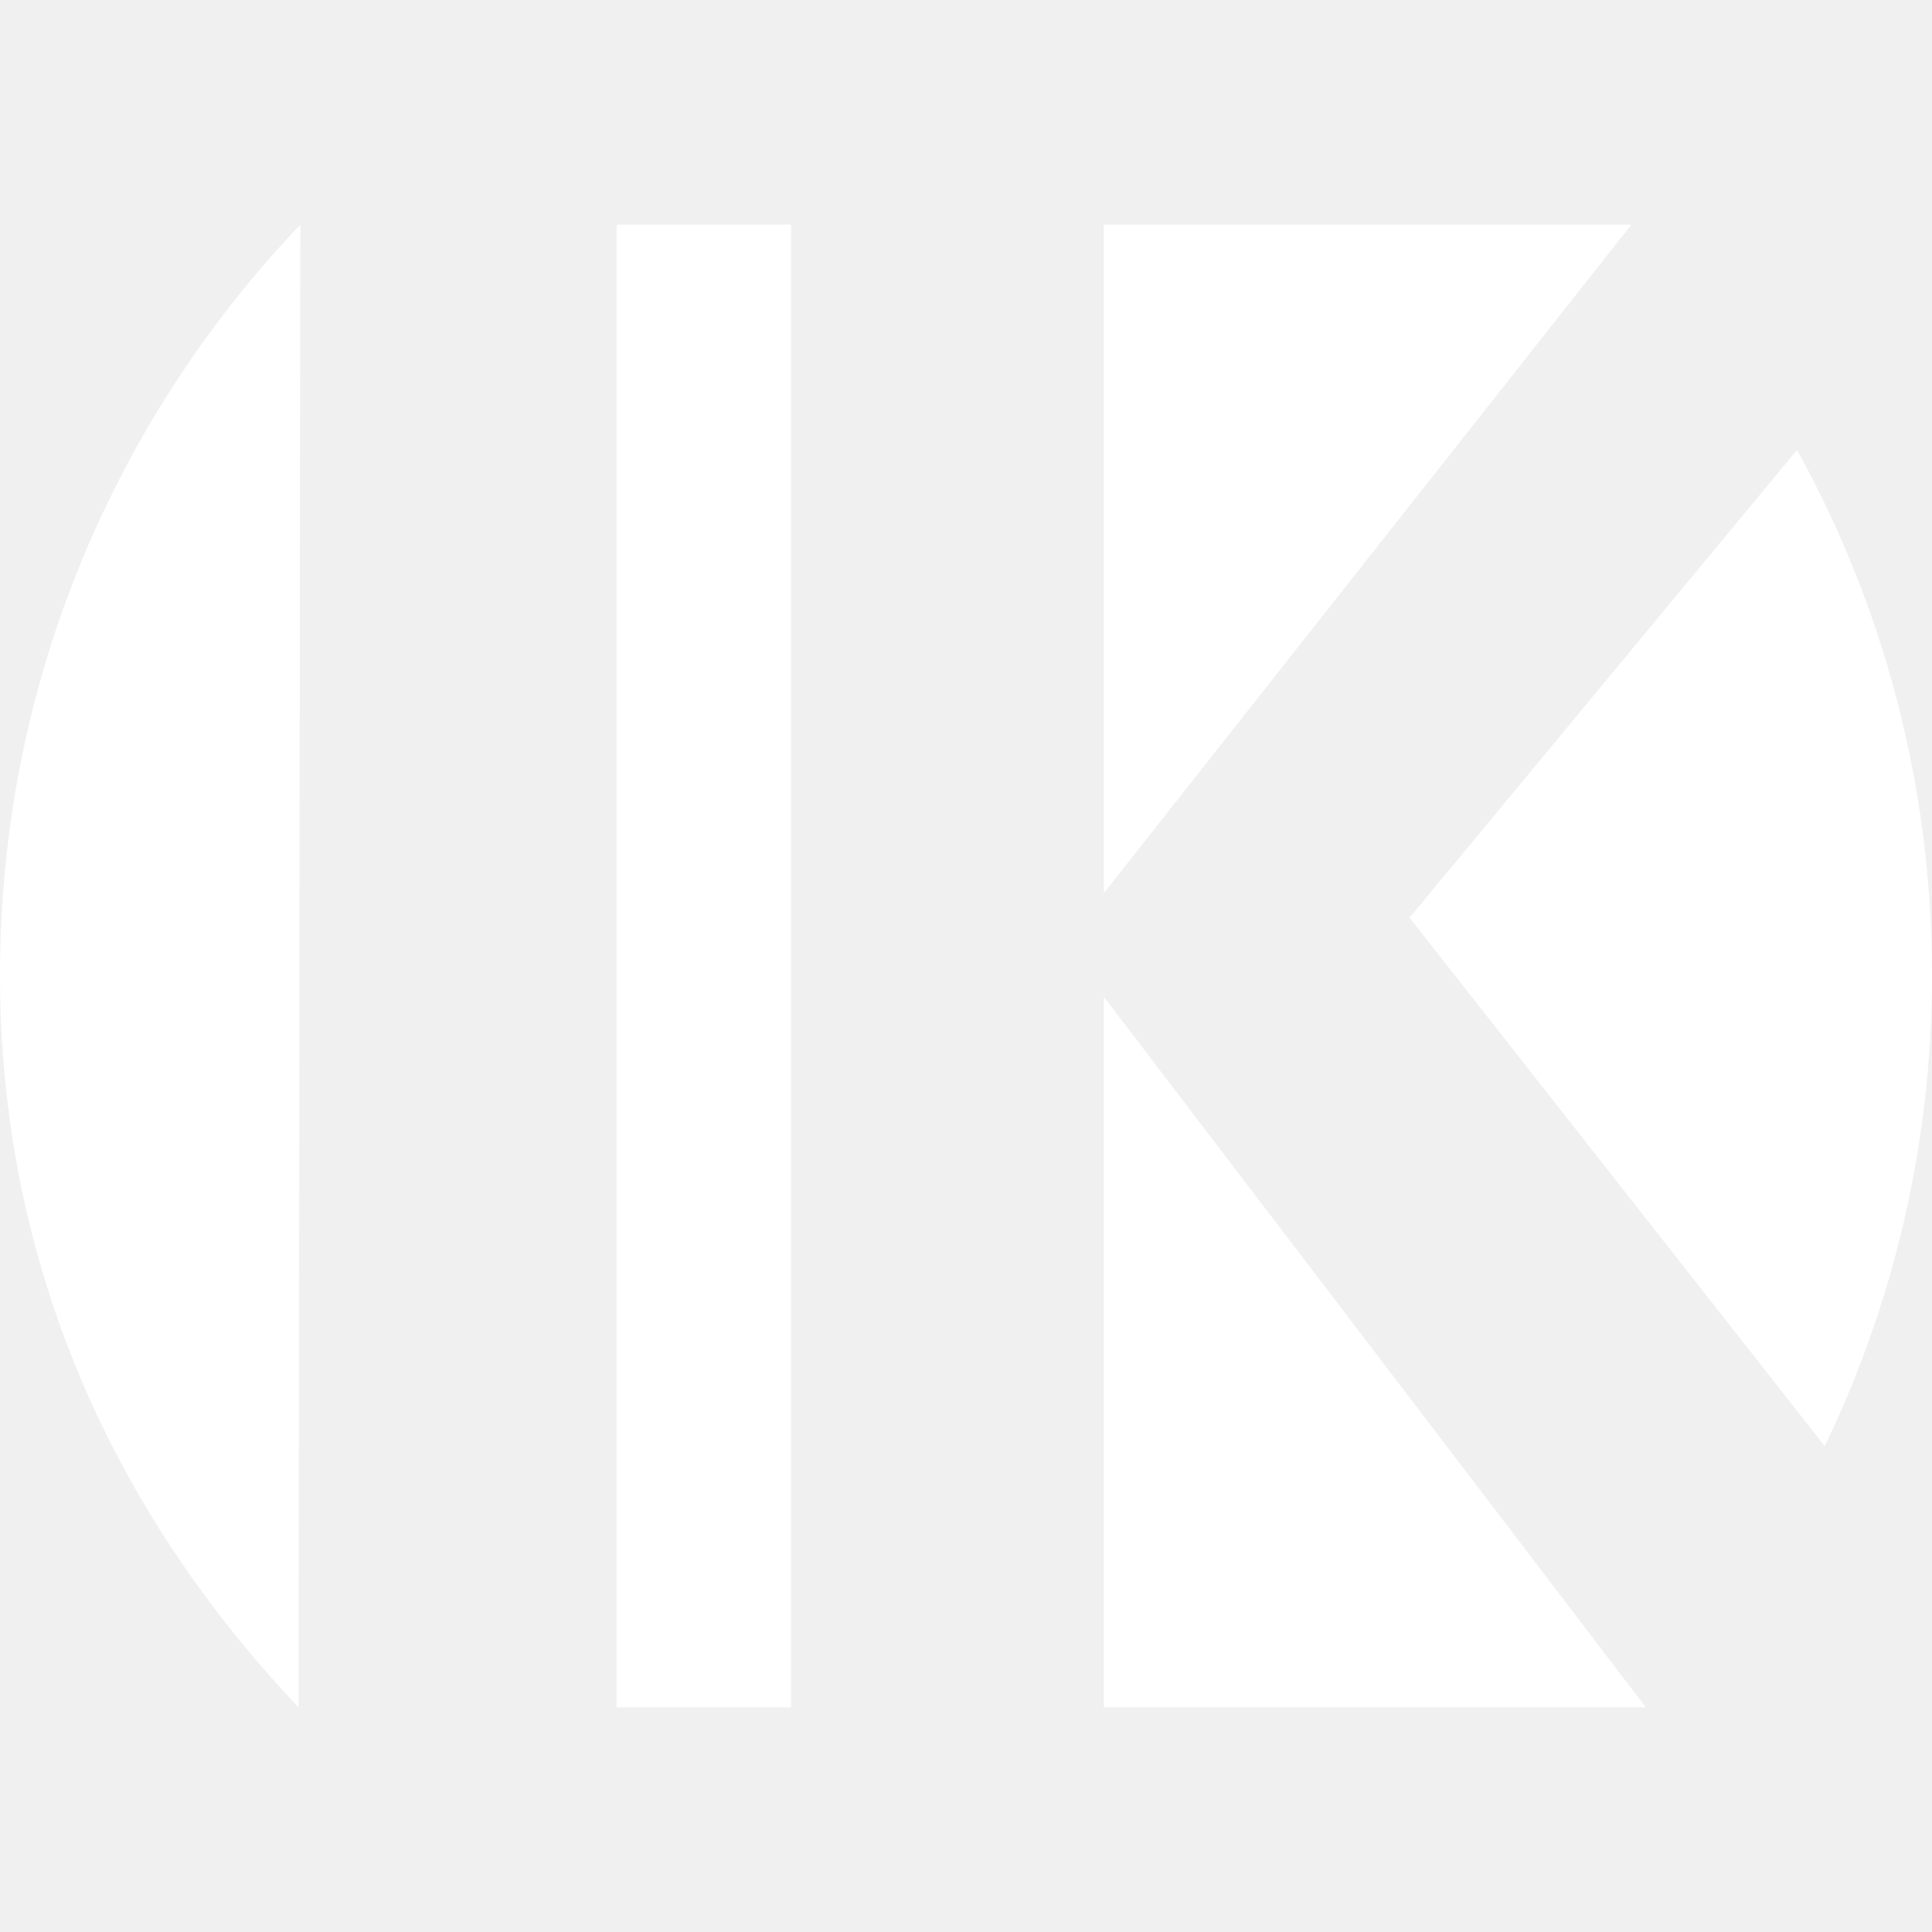
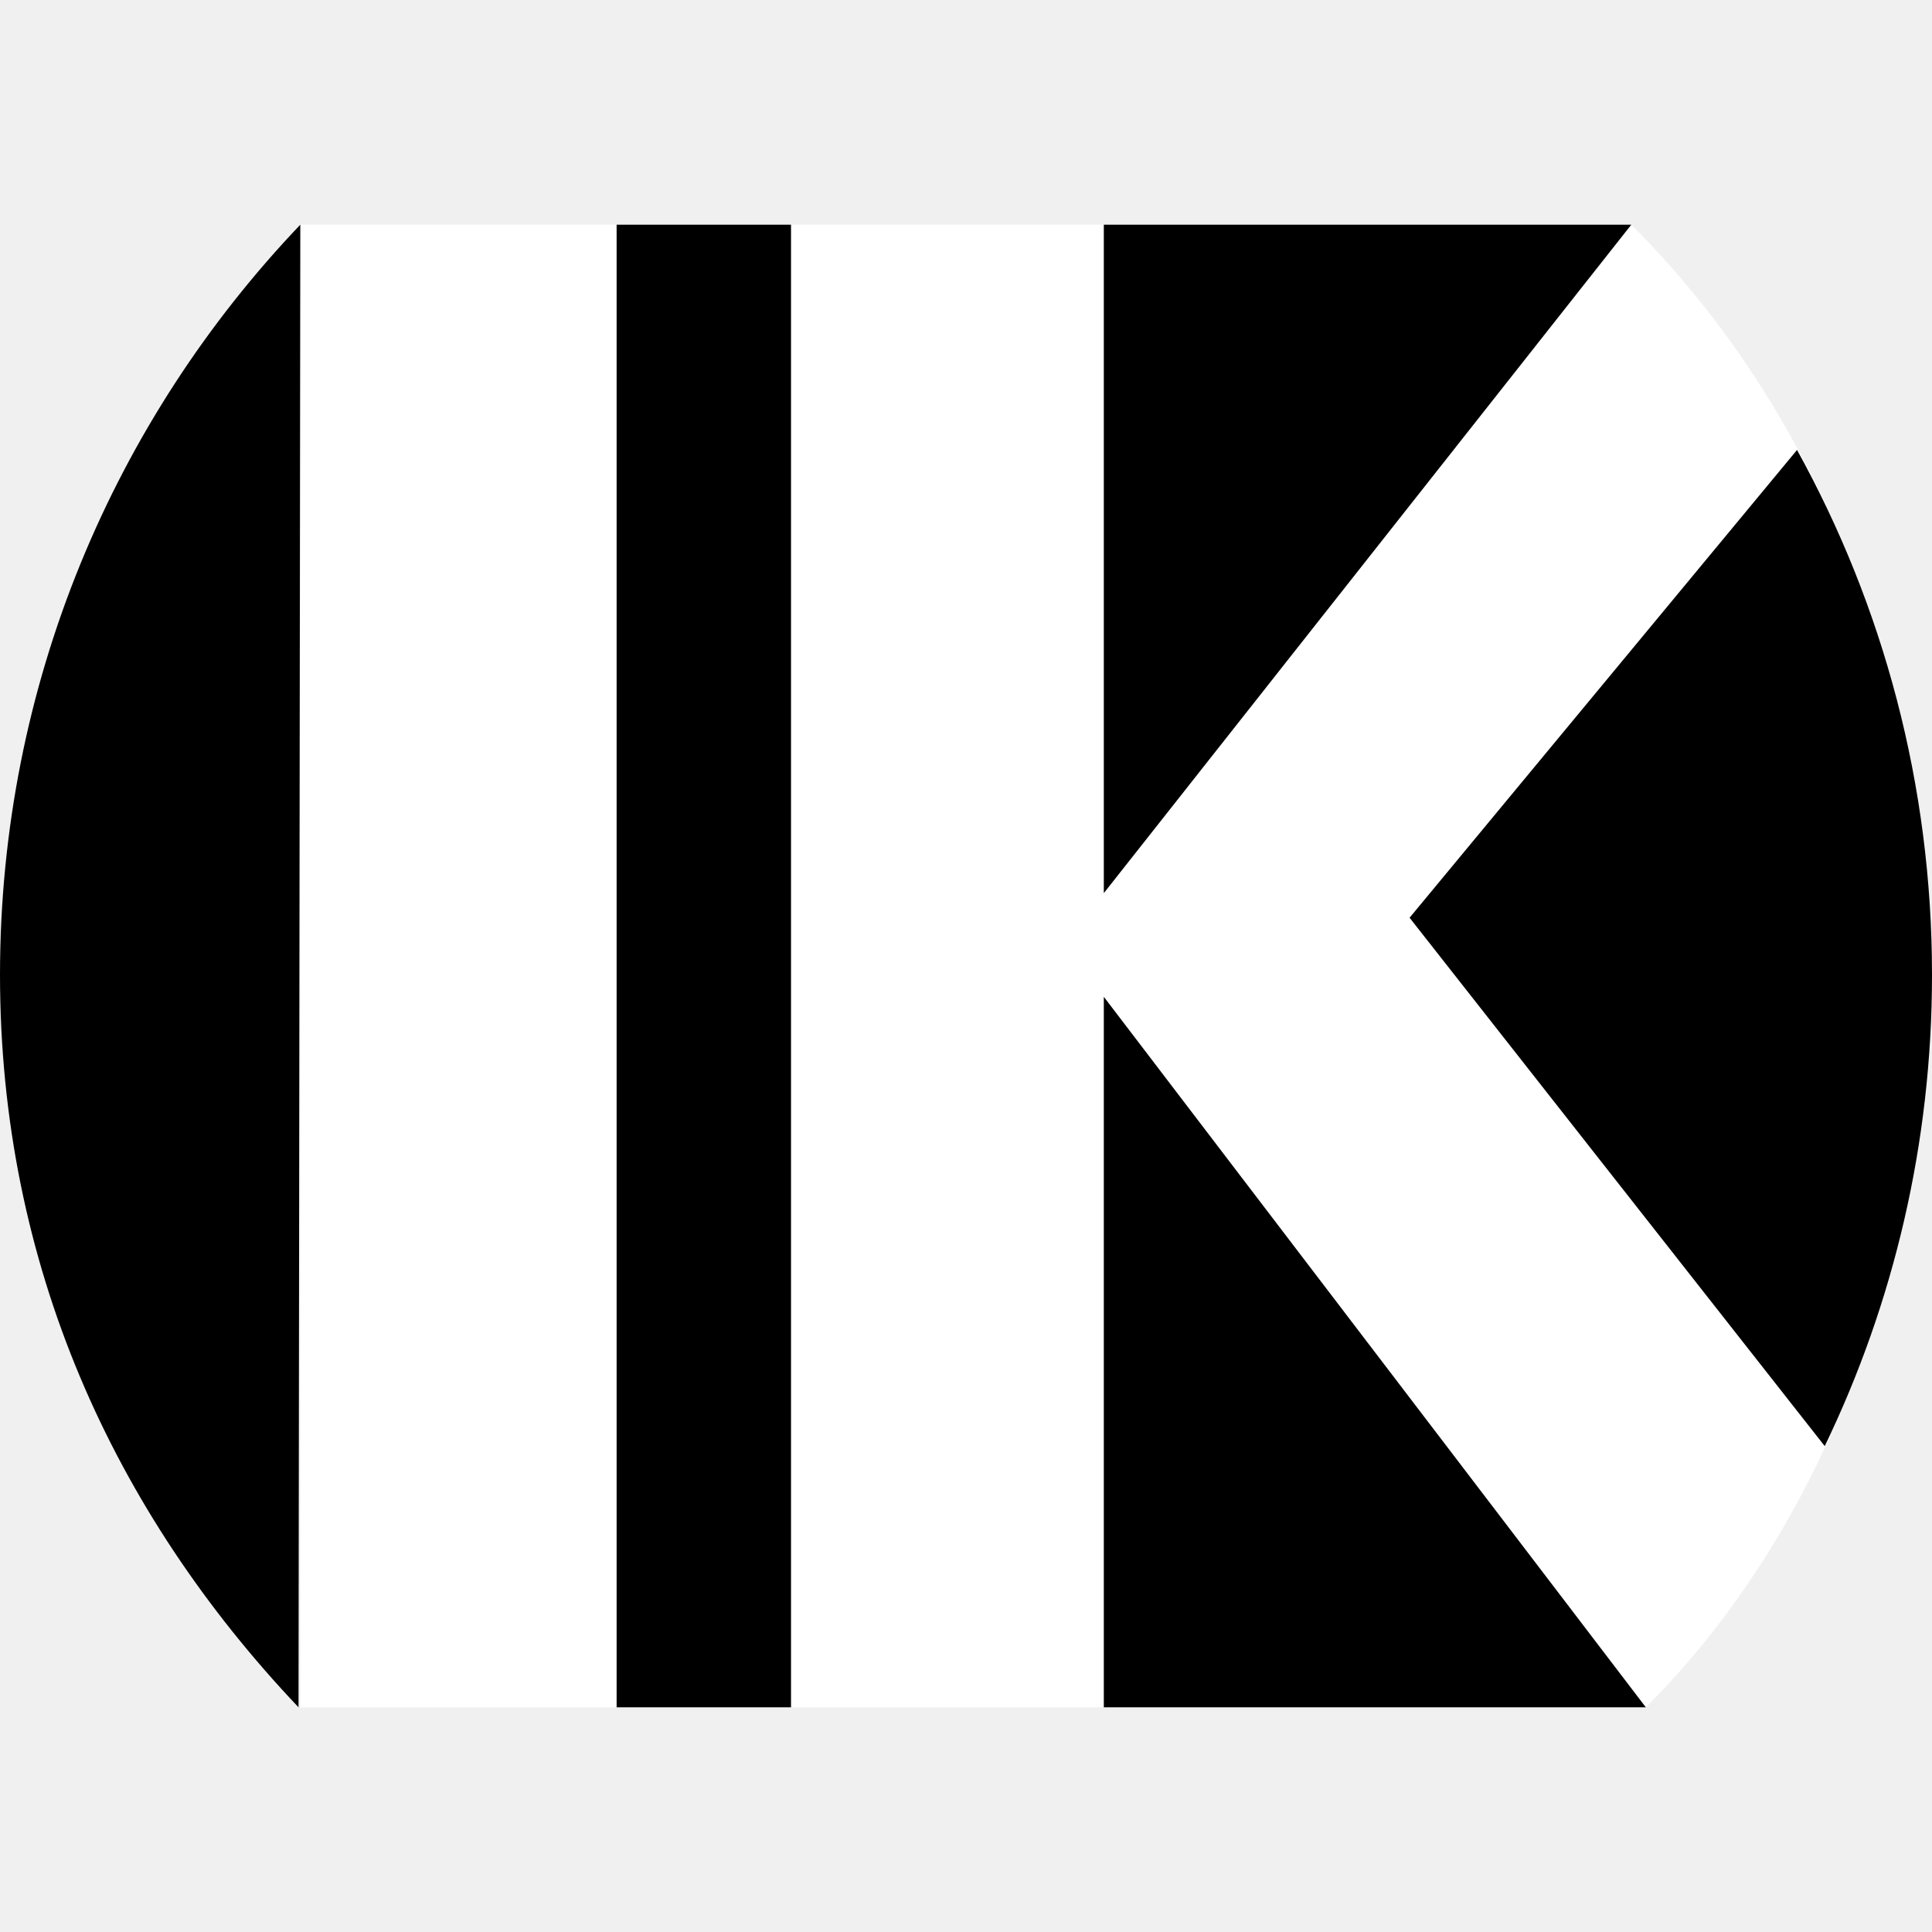
<svg xmlns="http://www.w3.org/2000/svg" width="100%" height="100%" viewBox="0 0 4096 4096" version="1.1" xml:space="preserve" style="fill-rule:evenodd;clip-rule:evenodd;stroke-linejoin:round;stroke-miterlimit:2;">
-   <path id="Circle" d="M636.68,476.324L632.911,3619.68C240.696,3206.08 0,2681.06 0,2066.75C0,1450.39 242.294,890.182 636.68,476.324ZM1677.03,3619.68L1677.03,476.324L1307.28,476.324L1307.28,3619.68L1677.03,3619.68ZM2340.18,2113.32L2340.18,3619.68L3489.33,3619.68L2340.18,2113.32ZM3809.87,953.909C3992.21,1284.01 4096,1663.35 4096,2066.75C4096,2424.57 4014.34,2763.47 3868.61,3065.9L2988.42,1945.67L3809.87,953.909ZM3458.51,476.324L2340.18,476.324L2340.18,1893.51L3458.51,476.324Z" style="fill: white" />
+   <path d="M3458.51,476.324L636.68,476.324L636.68,3619.68L3489.33,3619.68C4257.92,2851.09 4317.37,1335.18 3458.51,476.324ZM636.68,476.324L632.911,3619.68C240.696,3206.08 0,2681.06 0,2066.75C0,1450.39 242.294,890.182 636.68,476.324Z" style="fill:white;" />
+   <path d="M636.68,476.324L632.911,3619.68C240.696,3206.08 0,2681.06 0,2066.75C0,1450.39 242.294,890.182 636.68,476.324ZM1677.03,3619.68L1677.03,476.324L1307.28,476.324L1307.28,3619.68L1677.03,3619.68ZM2340.18,2113.32L2340.18,3619.68L3489.33,3619.68L2340.18,2113.32ZM3809.87,953.909C3992.21,1284.01 4096,1663.35 4096,2066.75C4096,2424.57 4014.34,2763.47 3868.61,3065.9L2988.42,1945.67L3809.87,953.909ZM3458.51,476.324L2340.18,476.324L2340.18,1893.51L3458.51,476.324Z" />
</svg>
